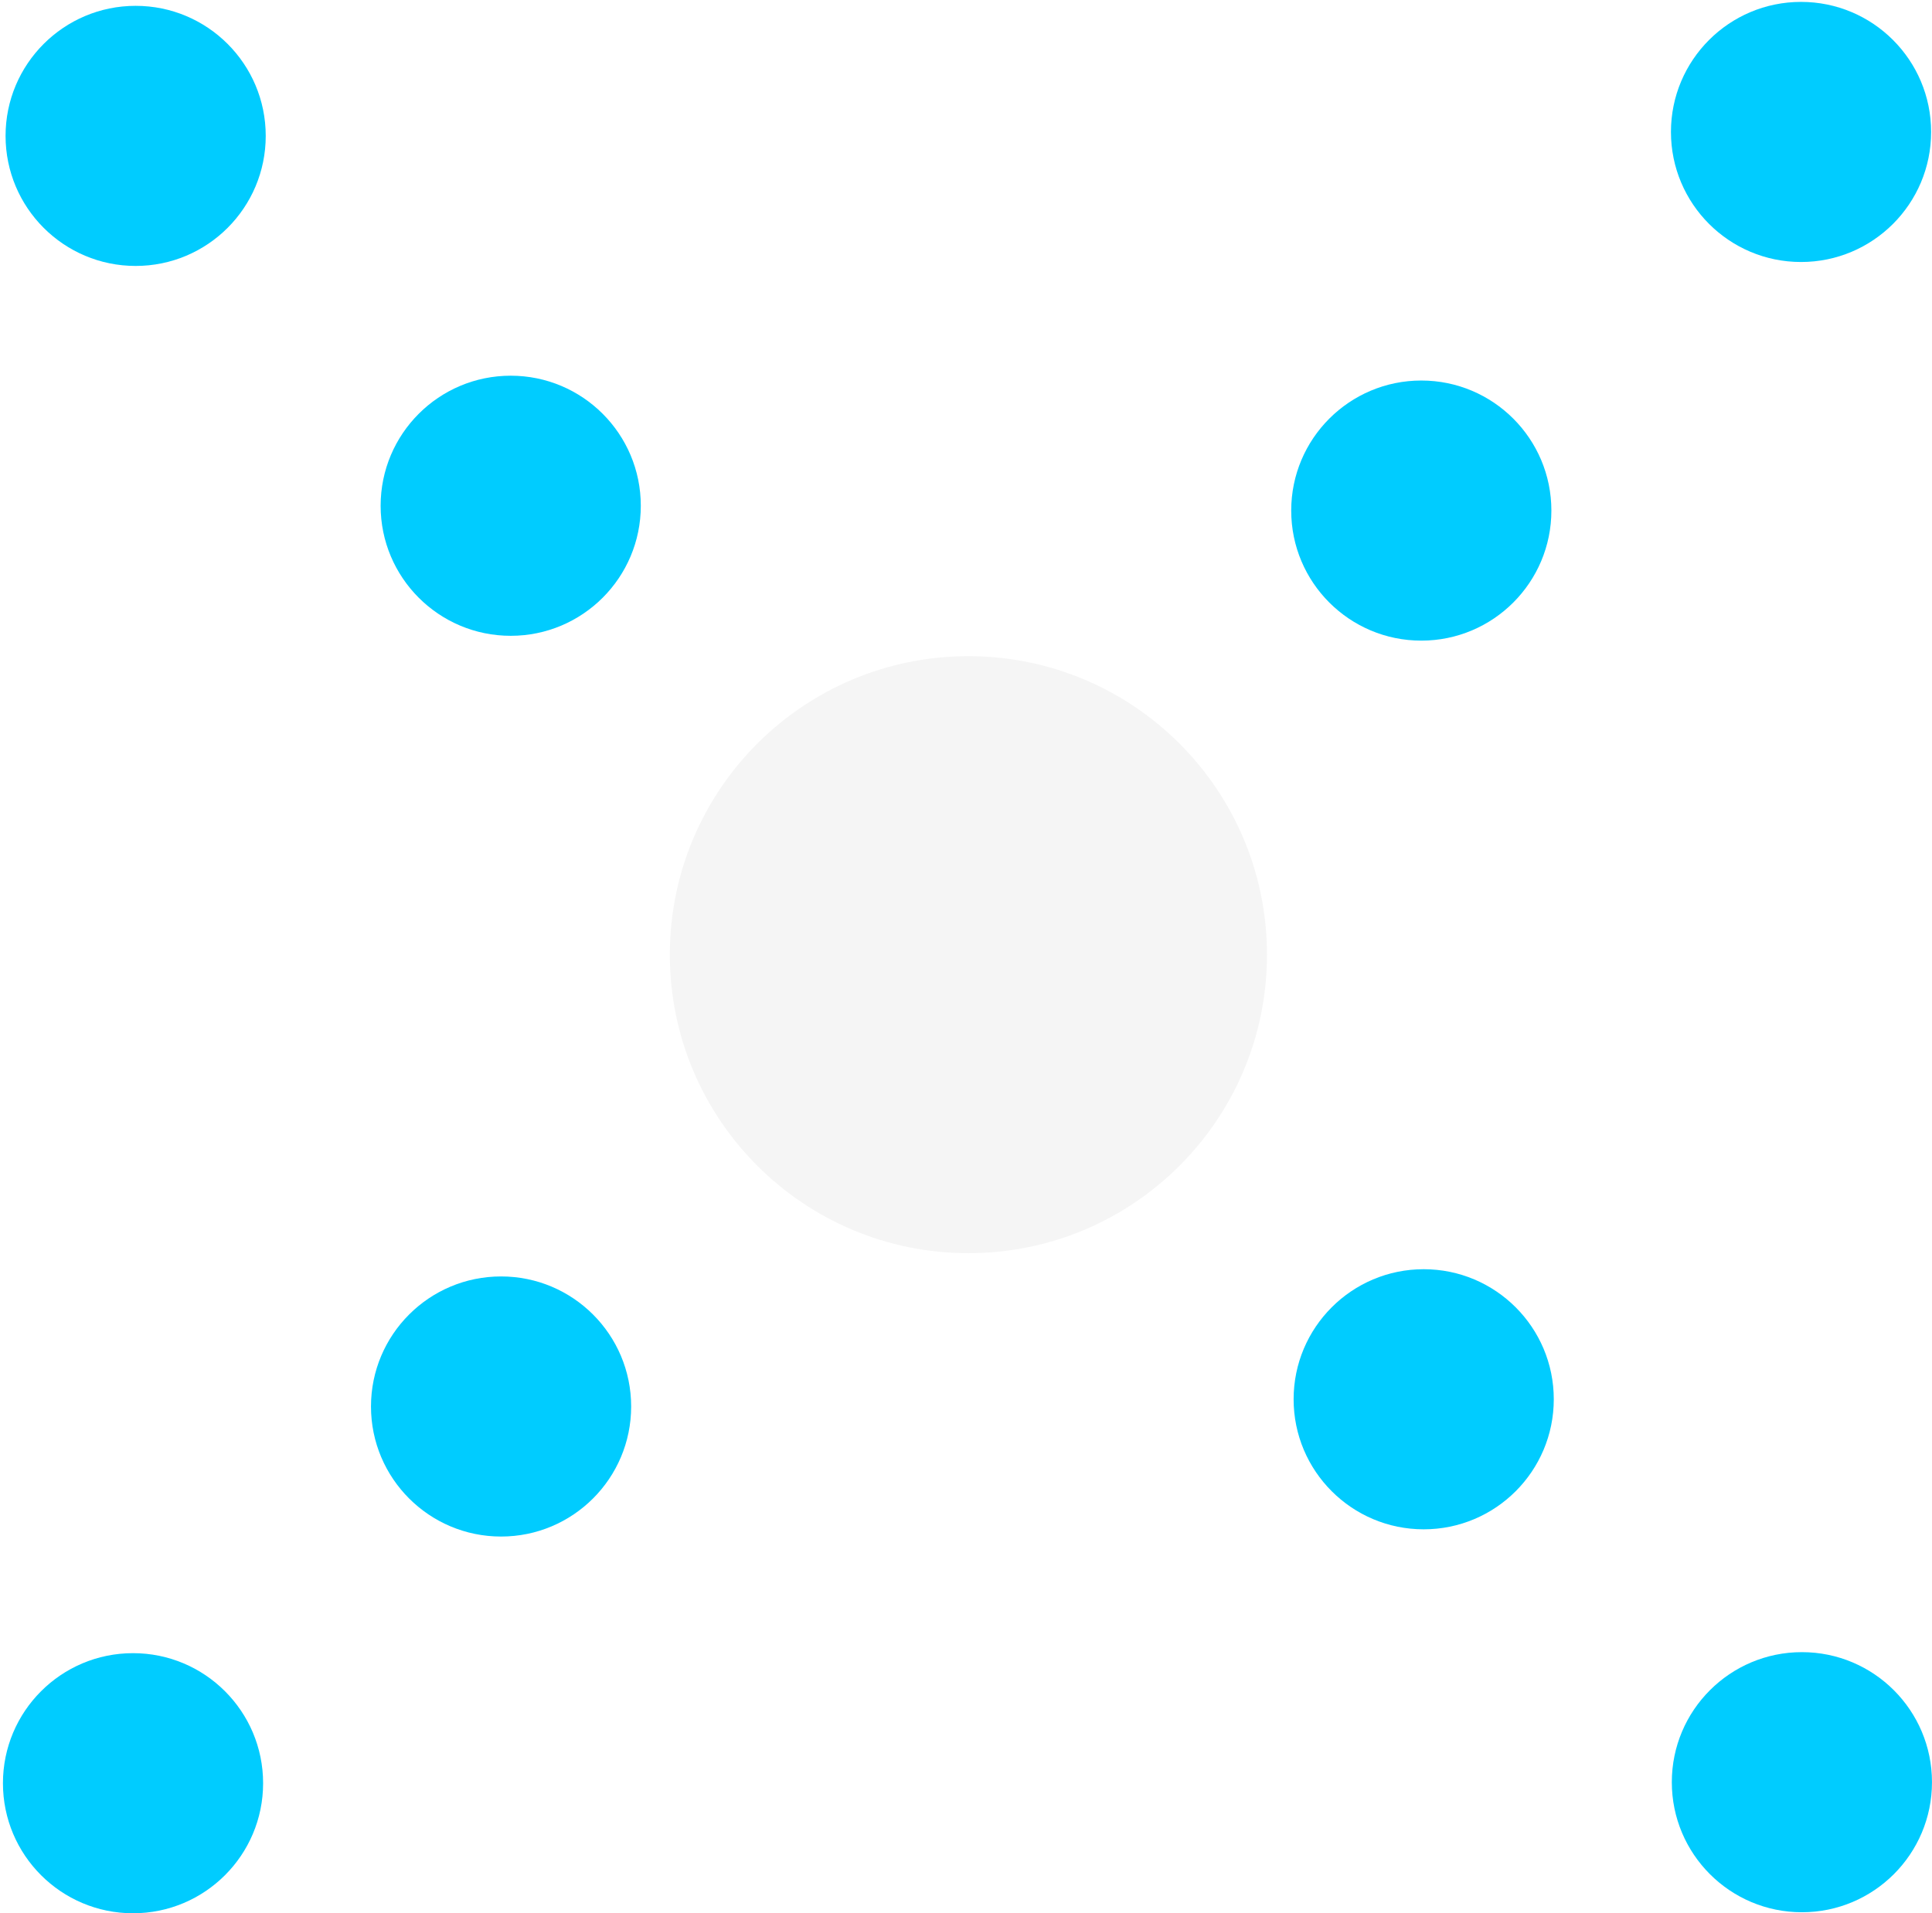
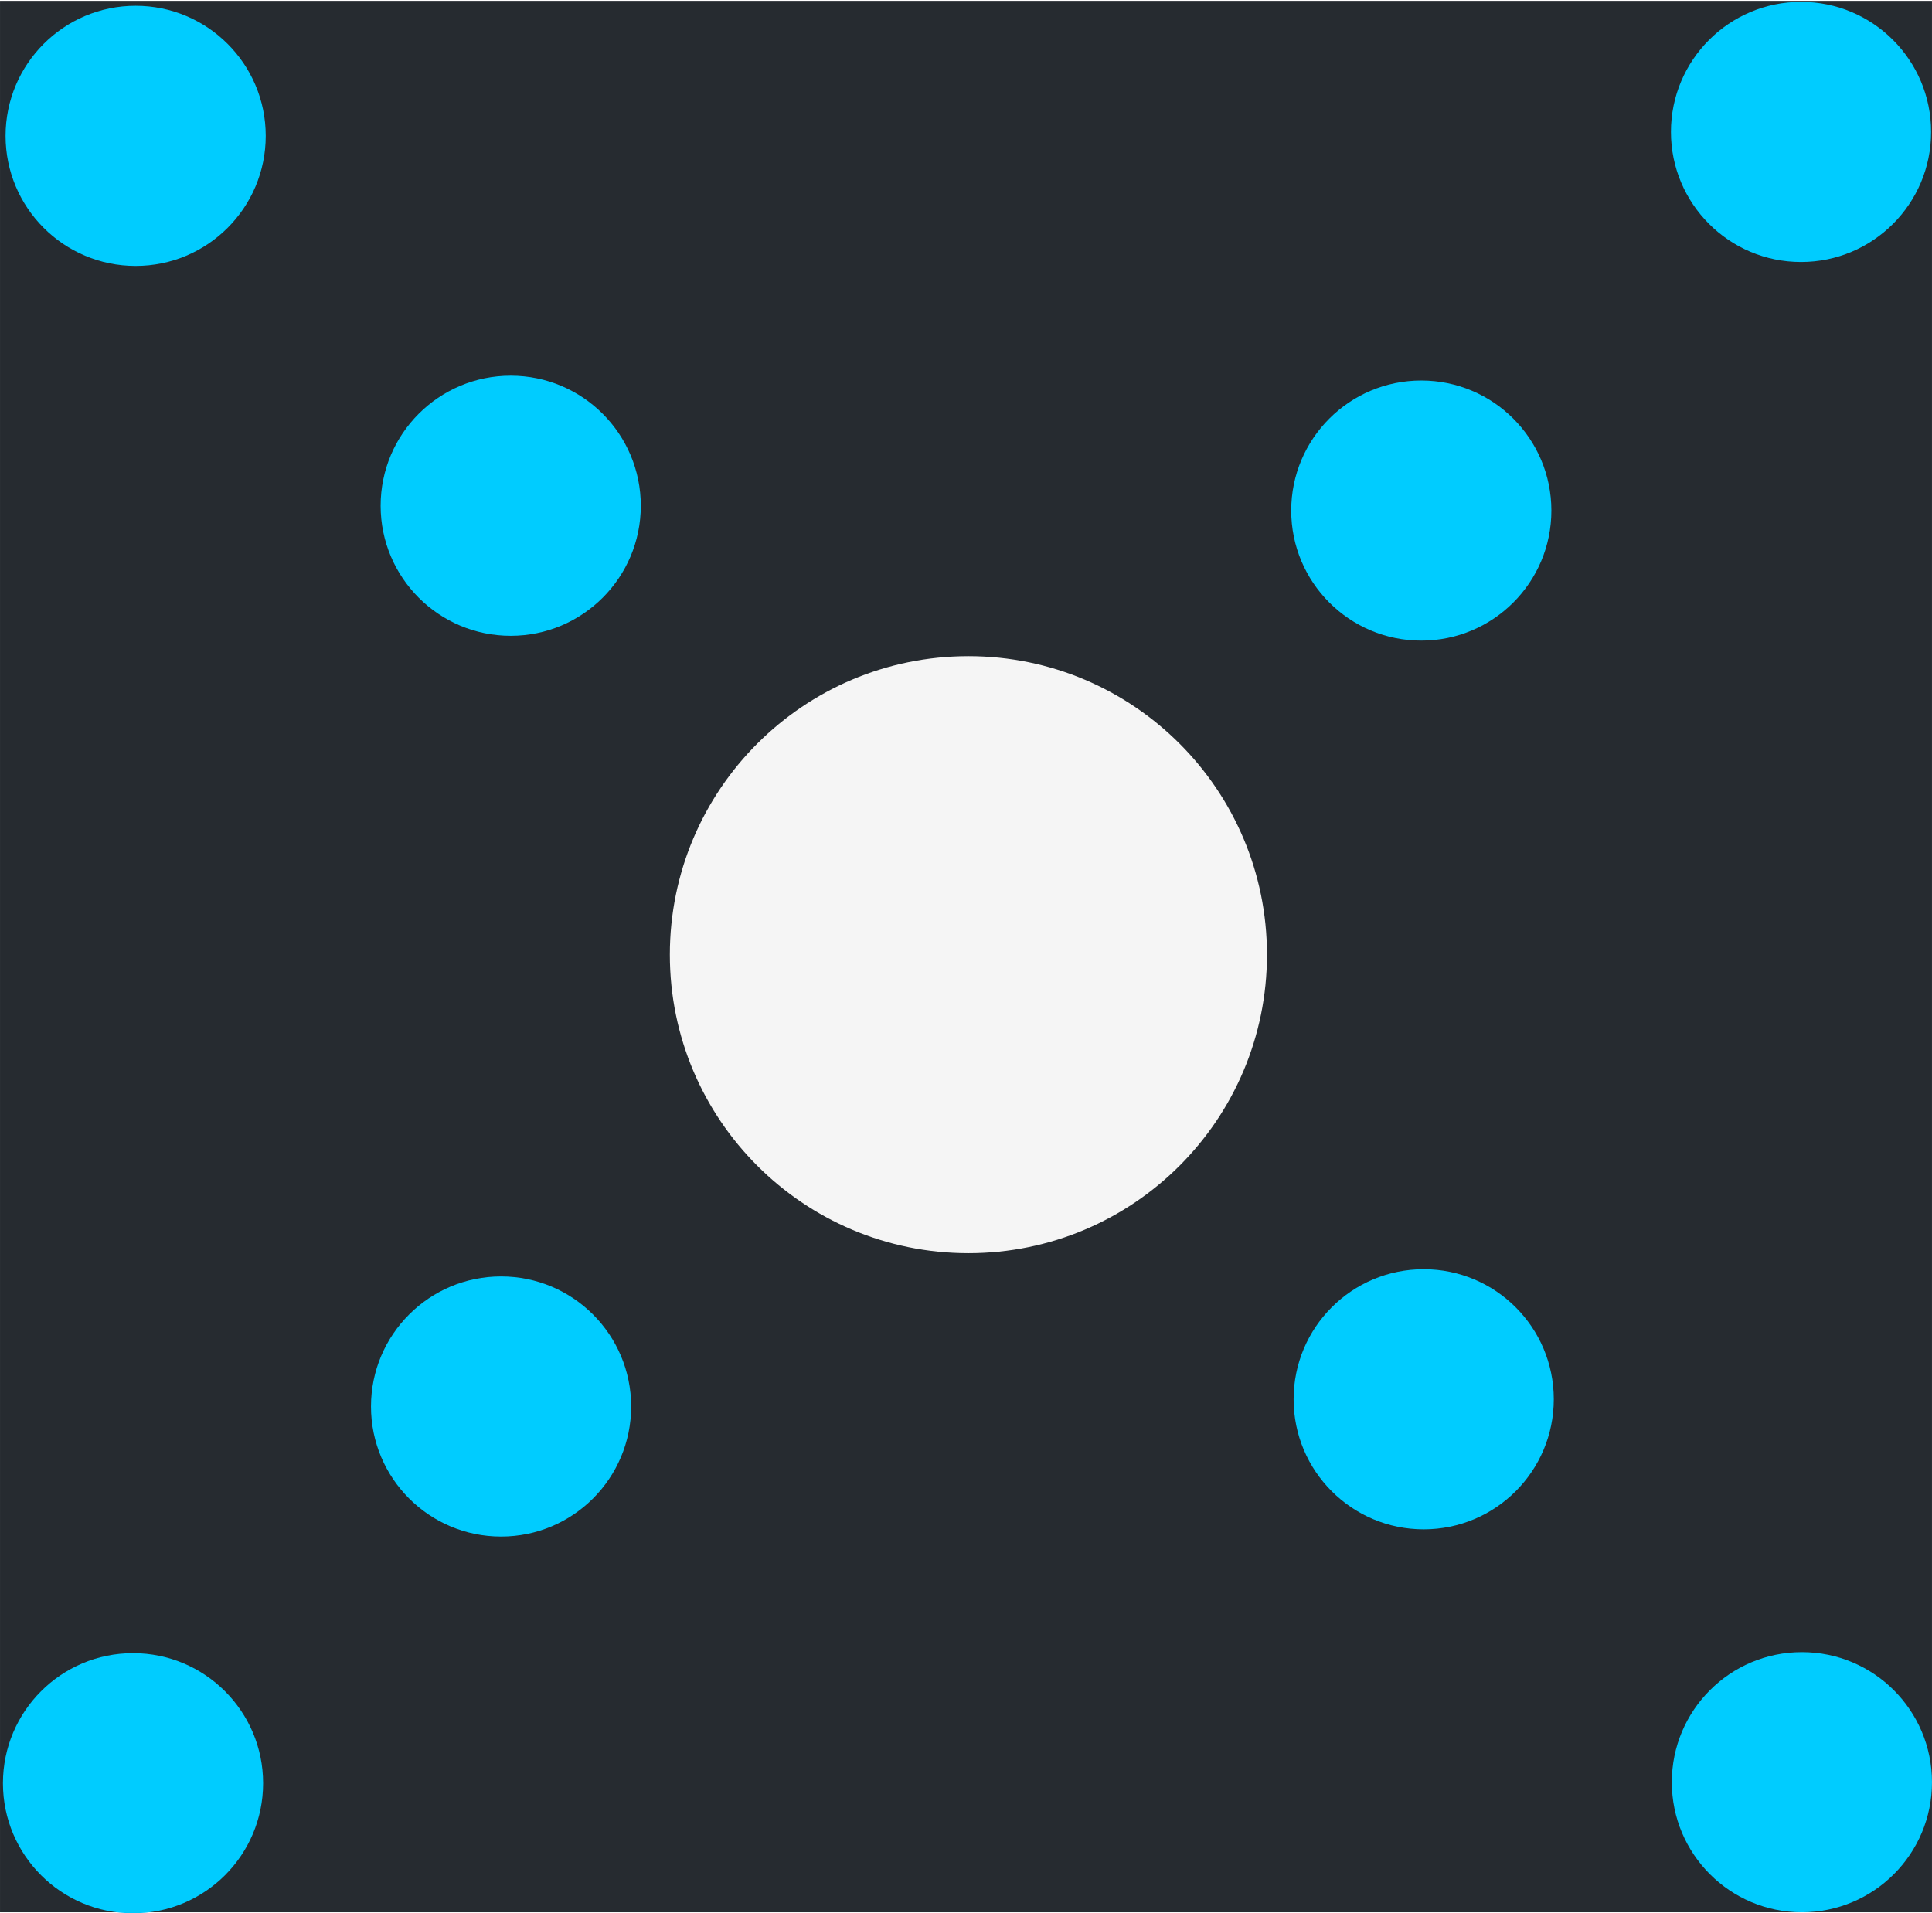
<svg xmlns="http://www.w3.org/2000/svg" width="47.155mm" height="46.684mm" viewBox="0 0 167.083 165.417" id="svg4716" version="1.1">
  <defs id="defs4718" />
+   <g id="layer2">
+     <rect transform="translate(-10.7441,-15.36814)" style="fill:#262b30;fill-opacity:1" id="rect4142" width="167.083" height="165.341" x="10.744" y="15.444" />
+   </g>
  <g id="layer1" transform="translate(-10.7441,-15.36814)">
    <circle style="fill:#f5f5f5;fill-opacity:1" id="path4161" cx="94.494" cy="97.951" r="25.821" />
    <circle style="fill:#00ccff;fill-opacity:1" id="path4161-0" cx="54.077" cy="137.035" r="11.25" />
    <circle style="fill:#00ccff;fill-opacity:1" id="path4161-0-1" cx="22.247" cy="169.623" r="11.25" />
    <circle style="fill:#00ccff;fill-opacity:1" id="path4161-0-1-1" cx="133.661" cy="59.535" r="11.25" />
    <circle style="fill:#00ccff;fill-opacity:1" id="path4161-0-1-8" cx="166.502" cy="26.782" r="11.25" />
    <circle style="fill:#00ccff;fill-opacity:1" id="path4161-0-1-1-5" cx="133.869" cy="136.41" r="11.25" />
    <circle style="fill:#00ccff;fill-opacity:1" id="path4161-0-1-1-4" cx="166.577" cy="169.535" r="11.25" />
    <circle style="fill:#00ccff;fill-opacity:1" id="path4161-0-1-1-9" cx="54.911" cy="59.118" r="11.25" />
    <circle style="fill:#00ccff;fill-opacity:1" id="path4161-0-1-1-58" cx="22.474" cy="27.123" r="11.25" />
  </g>
</svg>
